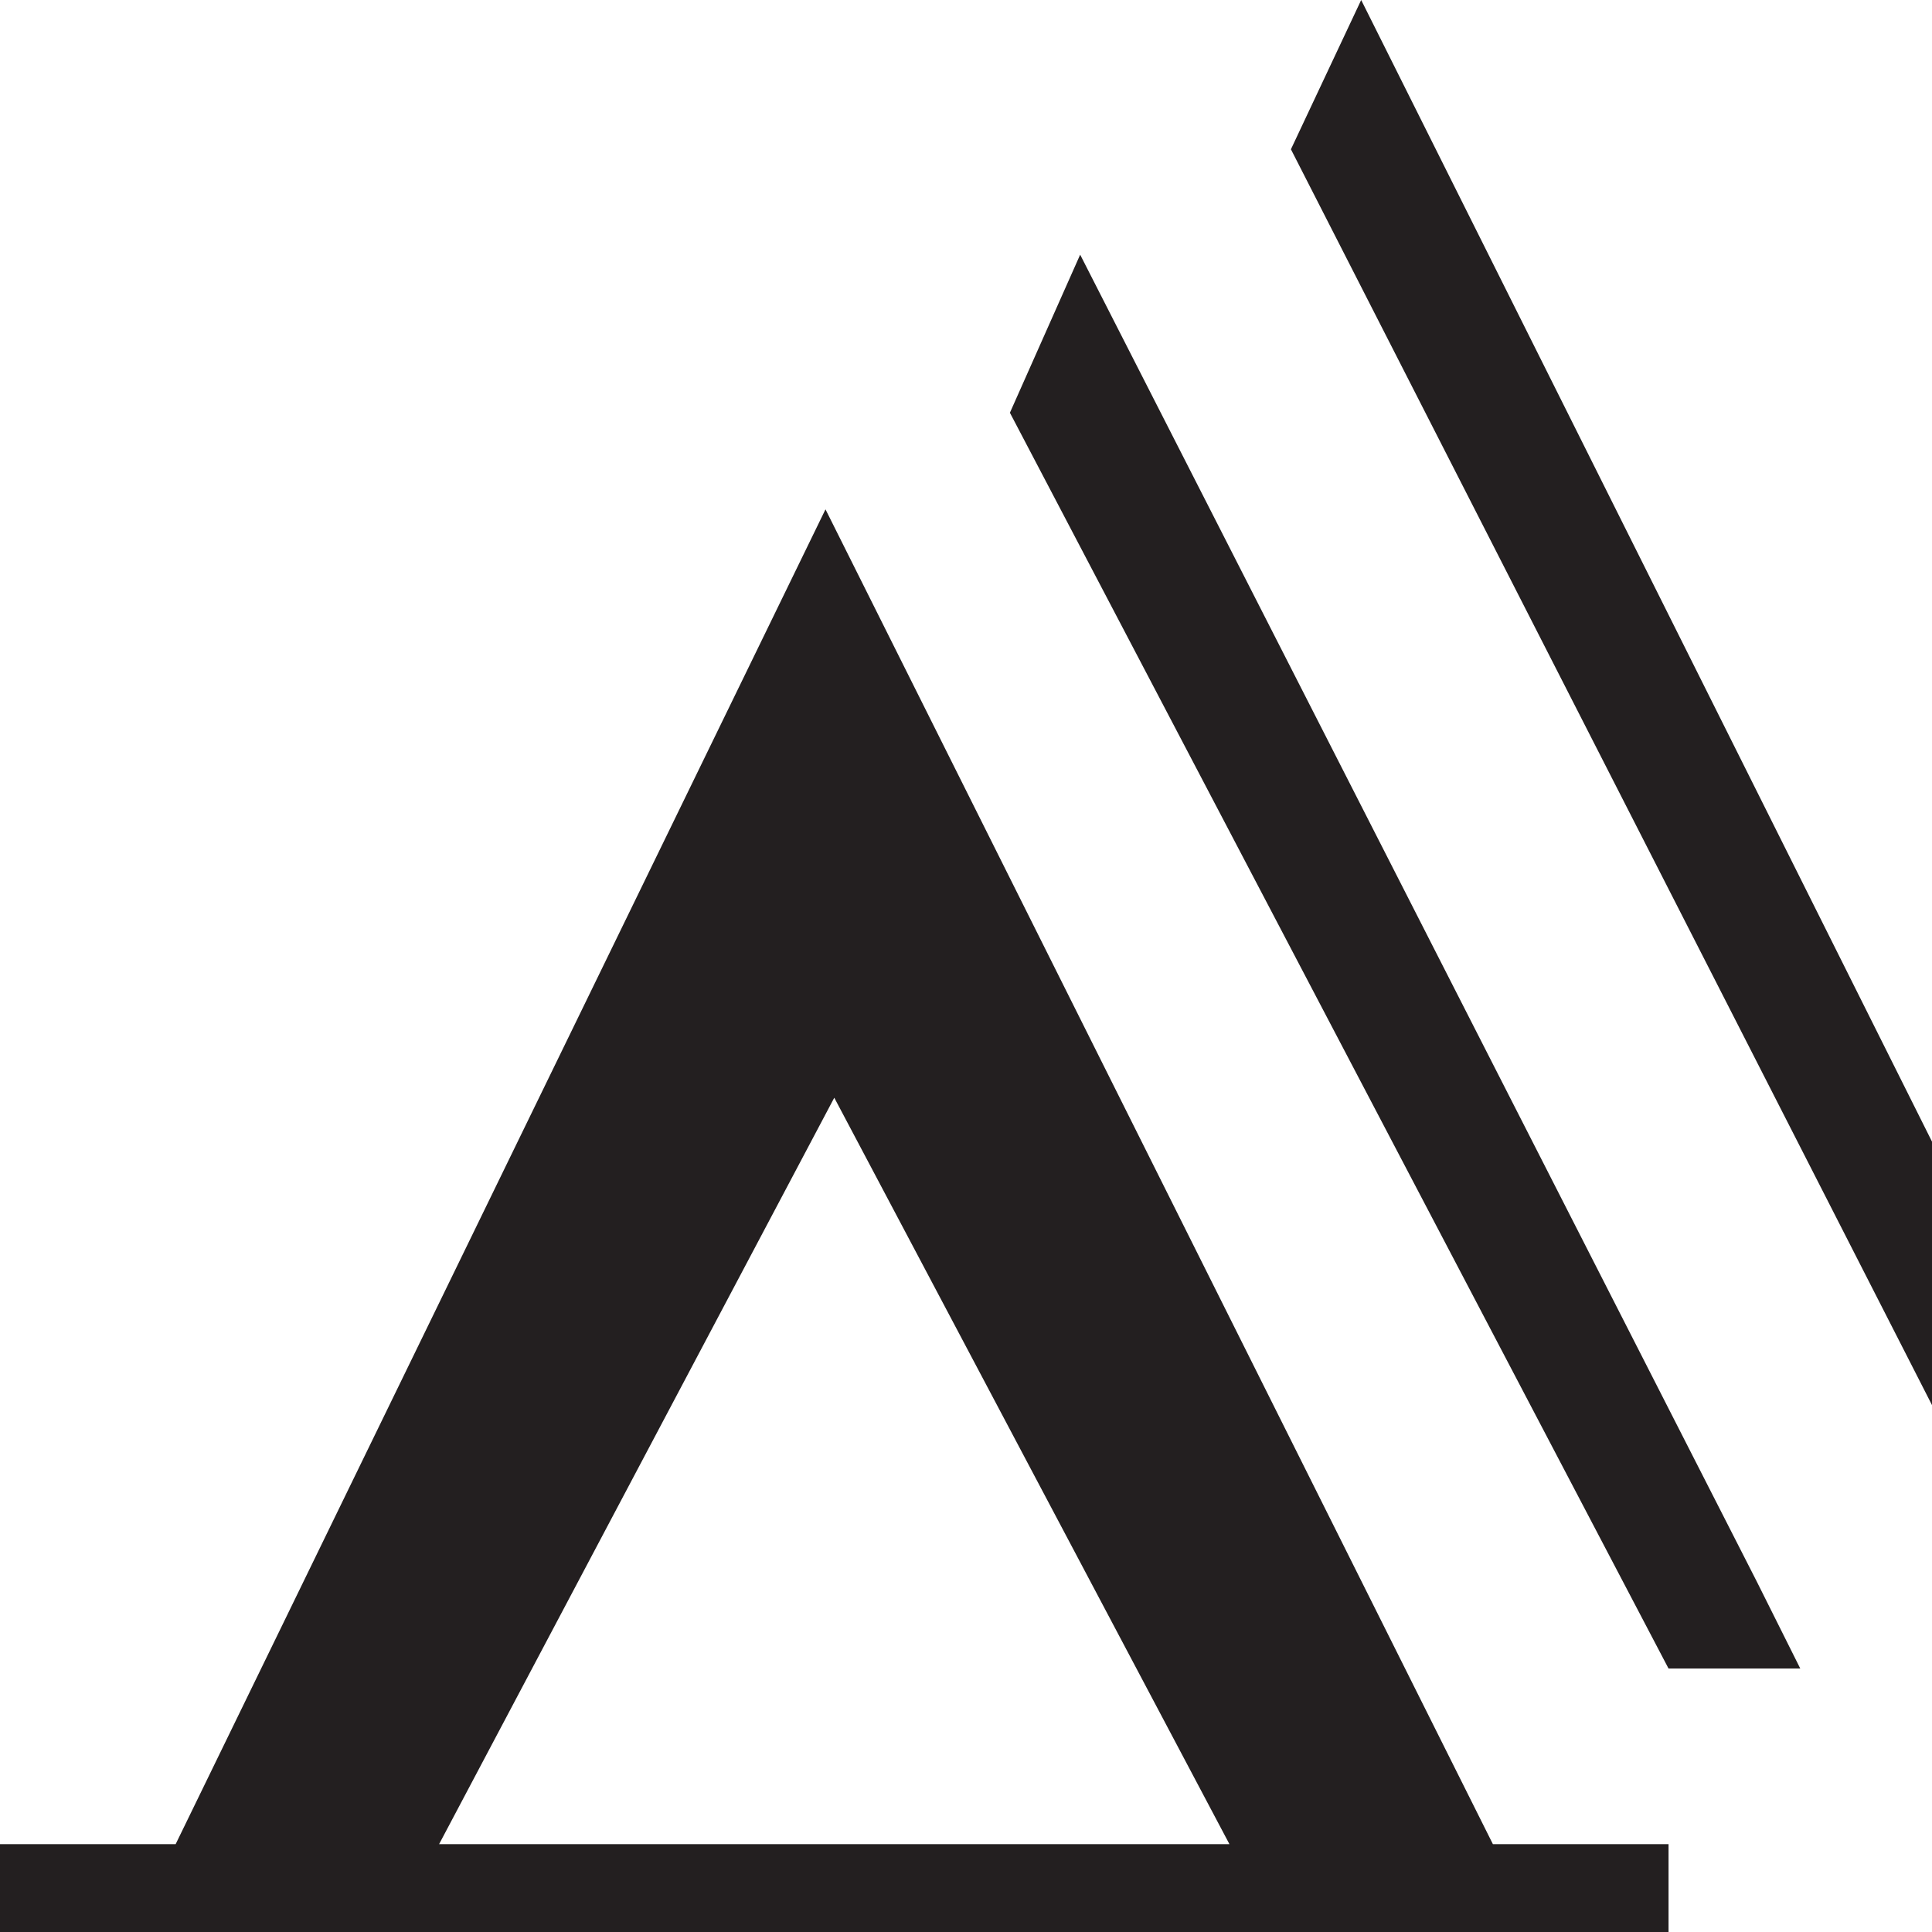
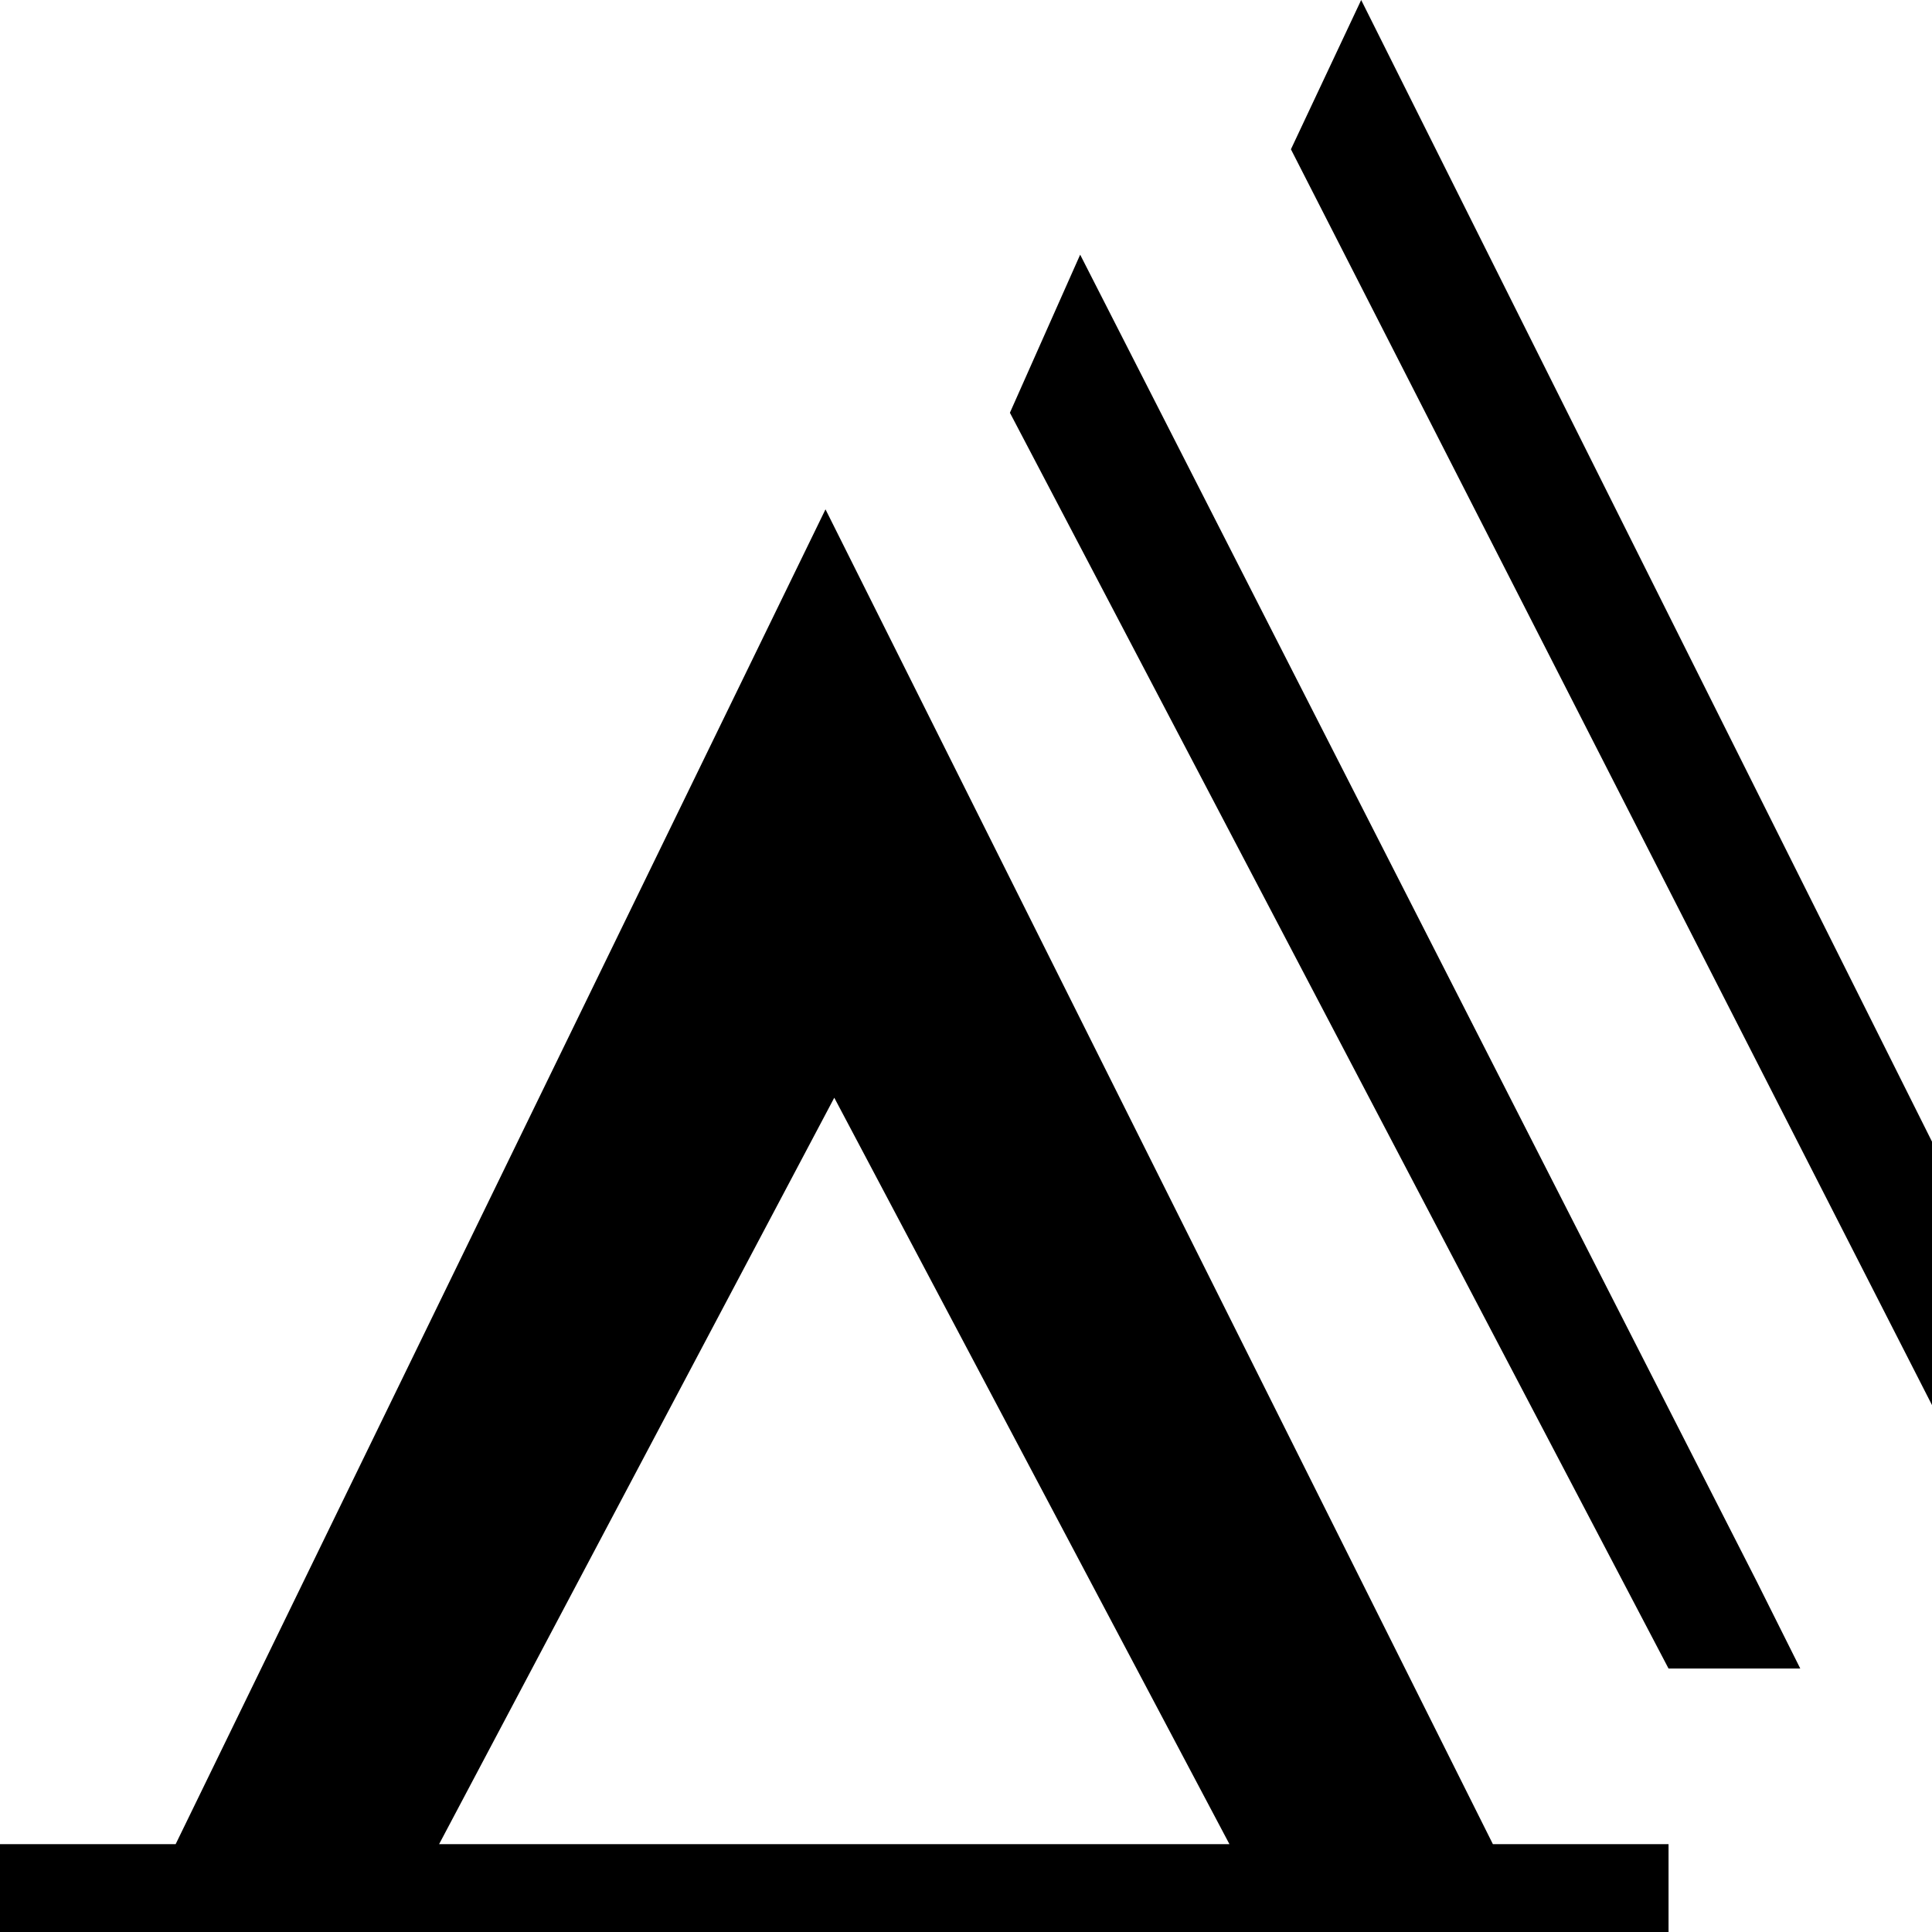
<svg xmlns="http://www.w3.org/2000/svg" version="1.1" id="Icons" x="0px" y="0px" width="22px" height="22px" viewBox="0 0 22 22" style="enable-background:new 0 0 22 22;" xml:space="preserve">
  <g>
-     <path fill="#231F20" d="M17,21L9.4,5.8L2,21H0v1h19v-1H17z M5,21l4.5-8.5L14,21H5z" />
+     <path d="M17,21L9.4,5.8L2,21H0v1h19v-1H17z M5,21l4.5-8.5L14,21H5z" />
  </g>
-   <polygon fill="#231F20" points="20,18 20,18 12.3,2.9 11.5,4.7 19,19 20.5,19 " />
-   <polygon fill="#231F20" points="15.5,0 14.7,1.7 22,16 22,13 " />
+   <polygon points="20,18 20,18 12.3,2.9 11.5,4.7 19,19 20.5,19 " />
+   <polygon points="15.5,0 14.7,1.7 22,16 22,13 " />
</svg>
